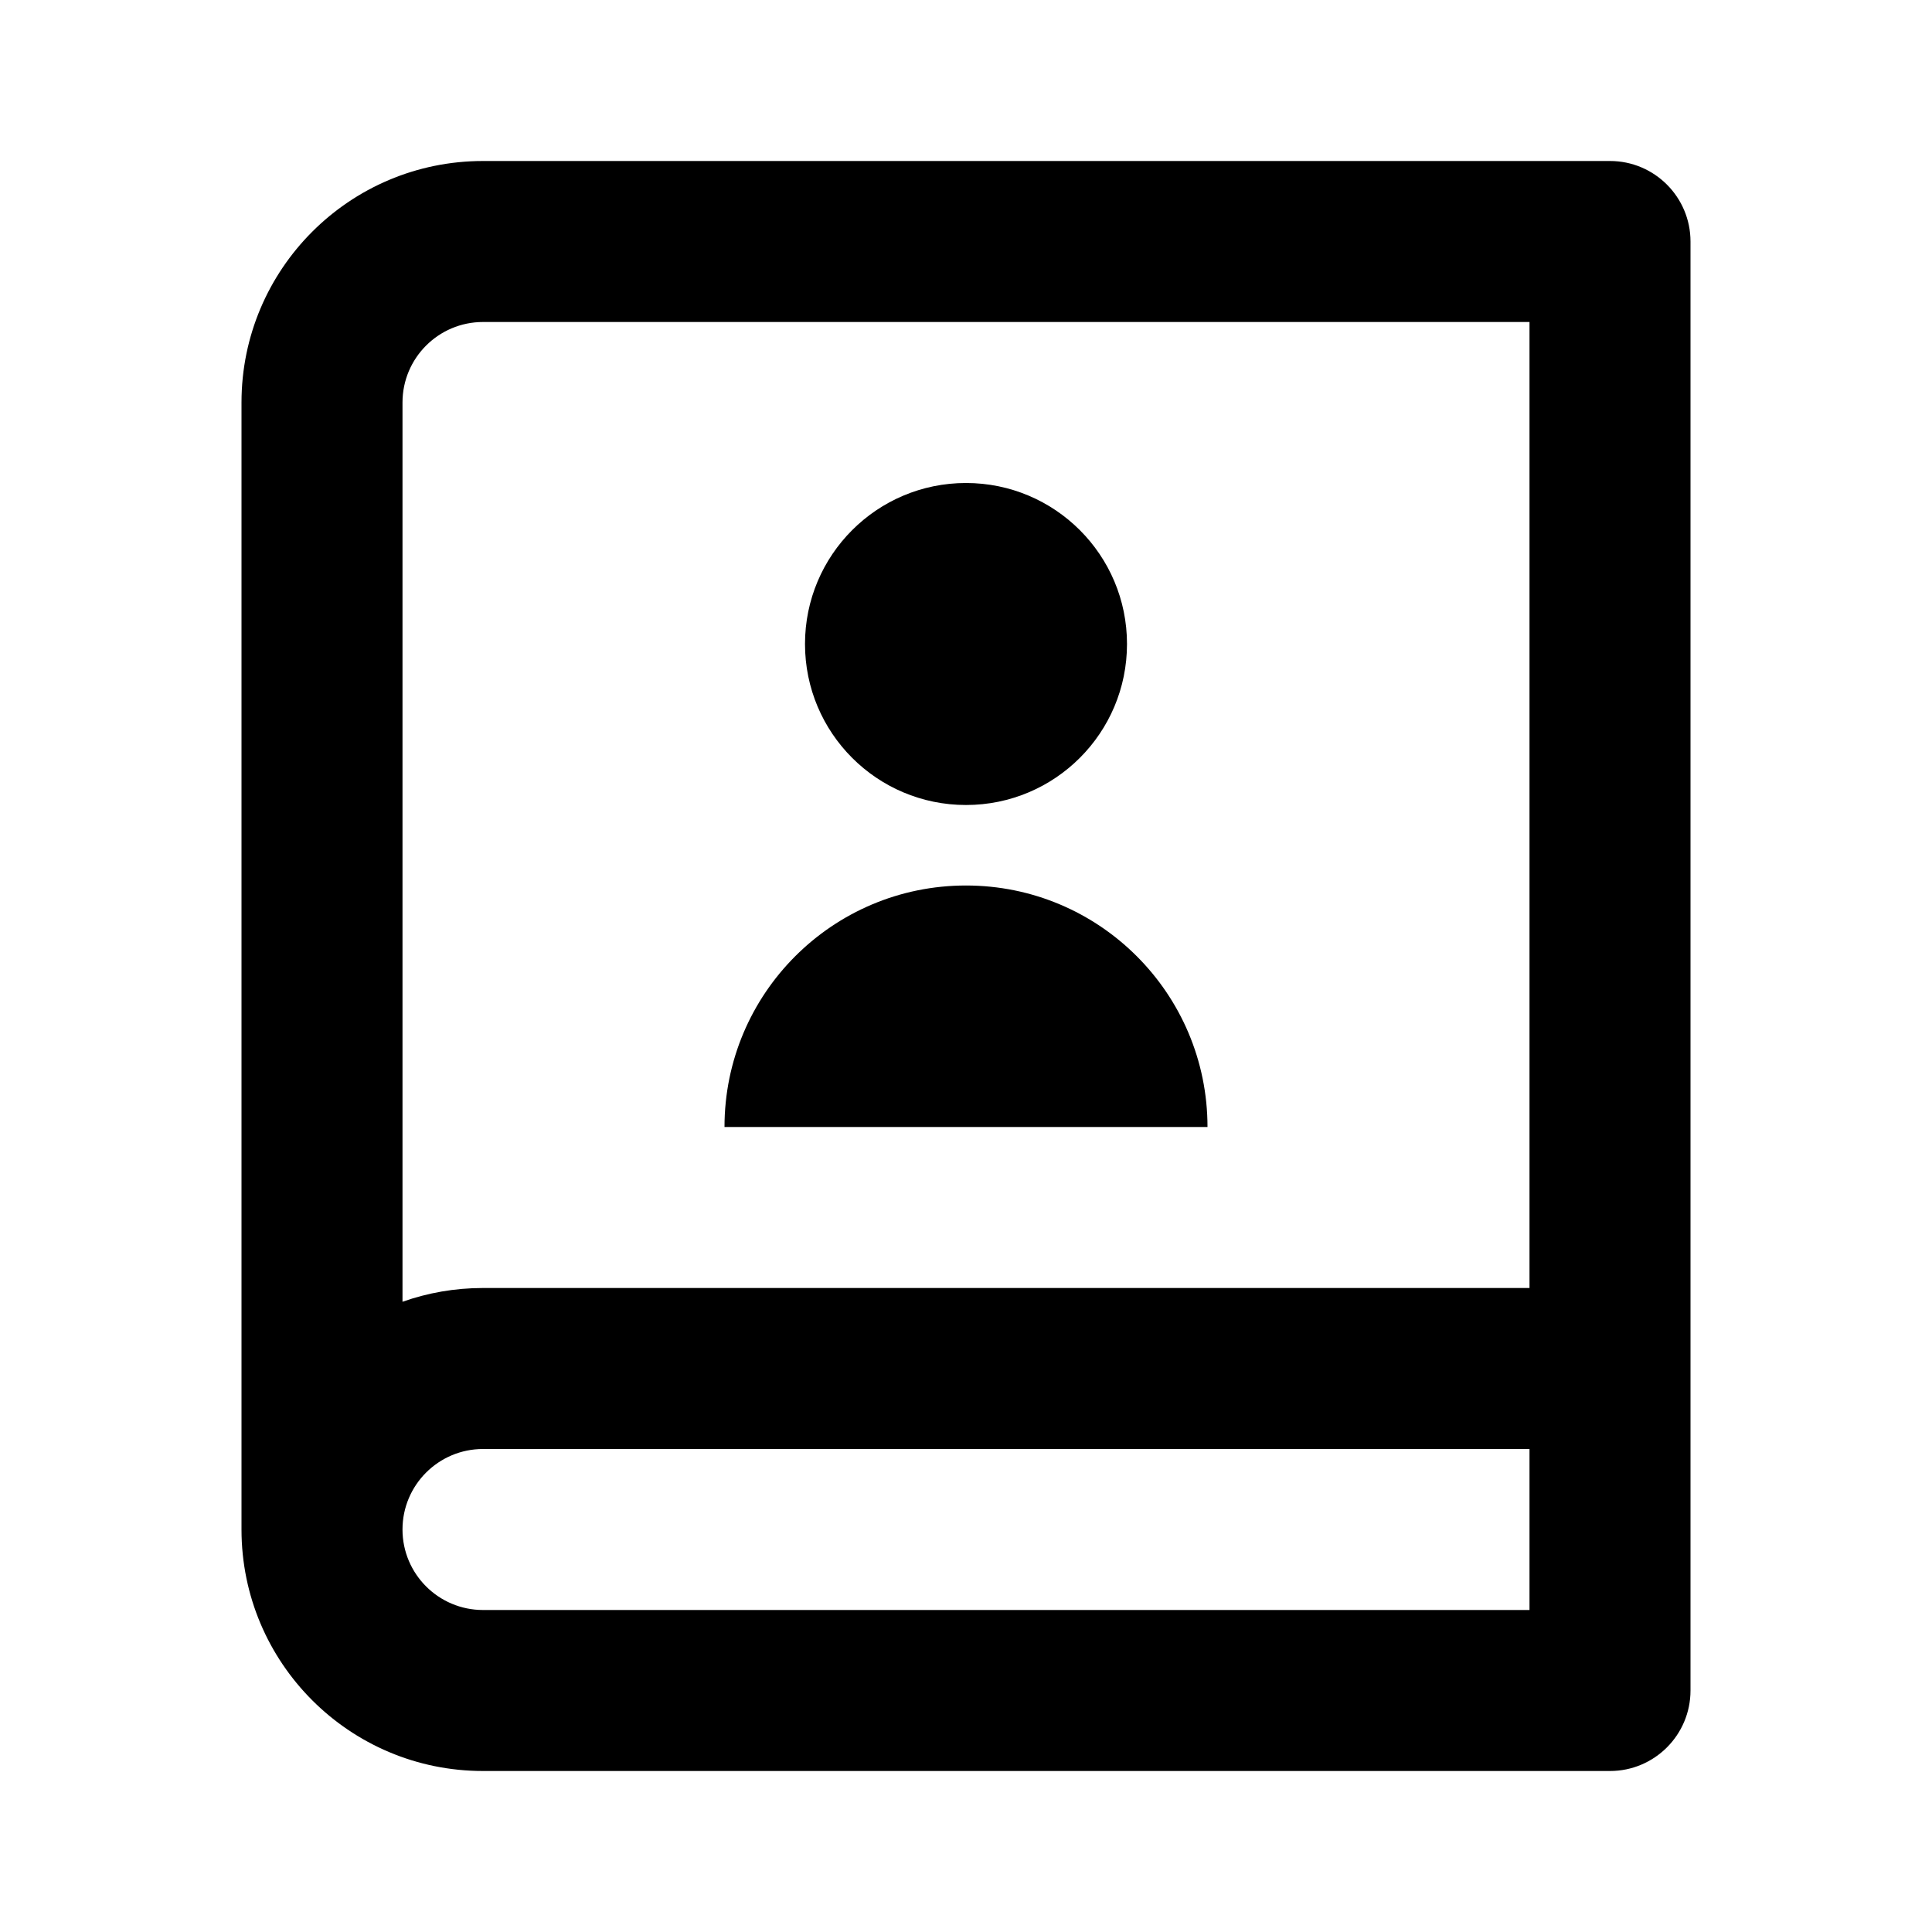
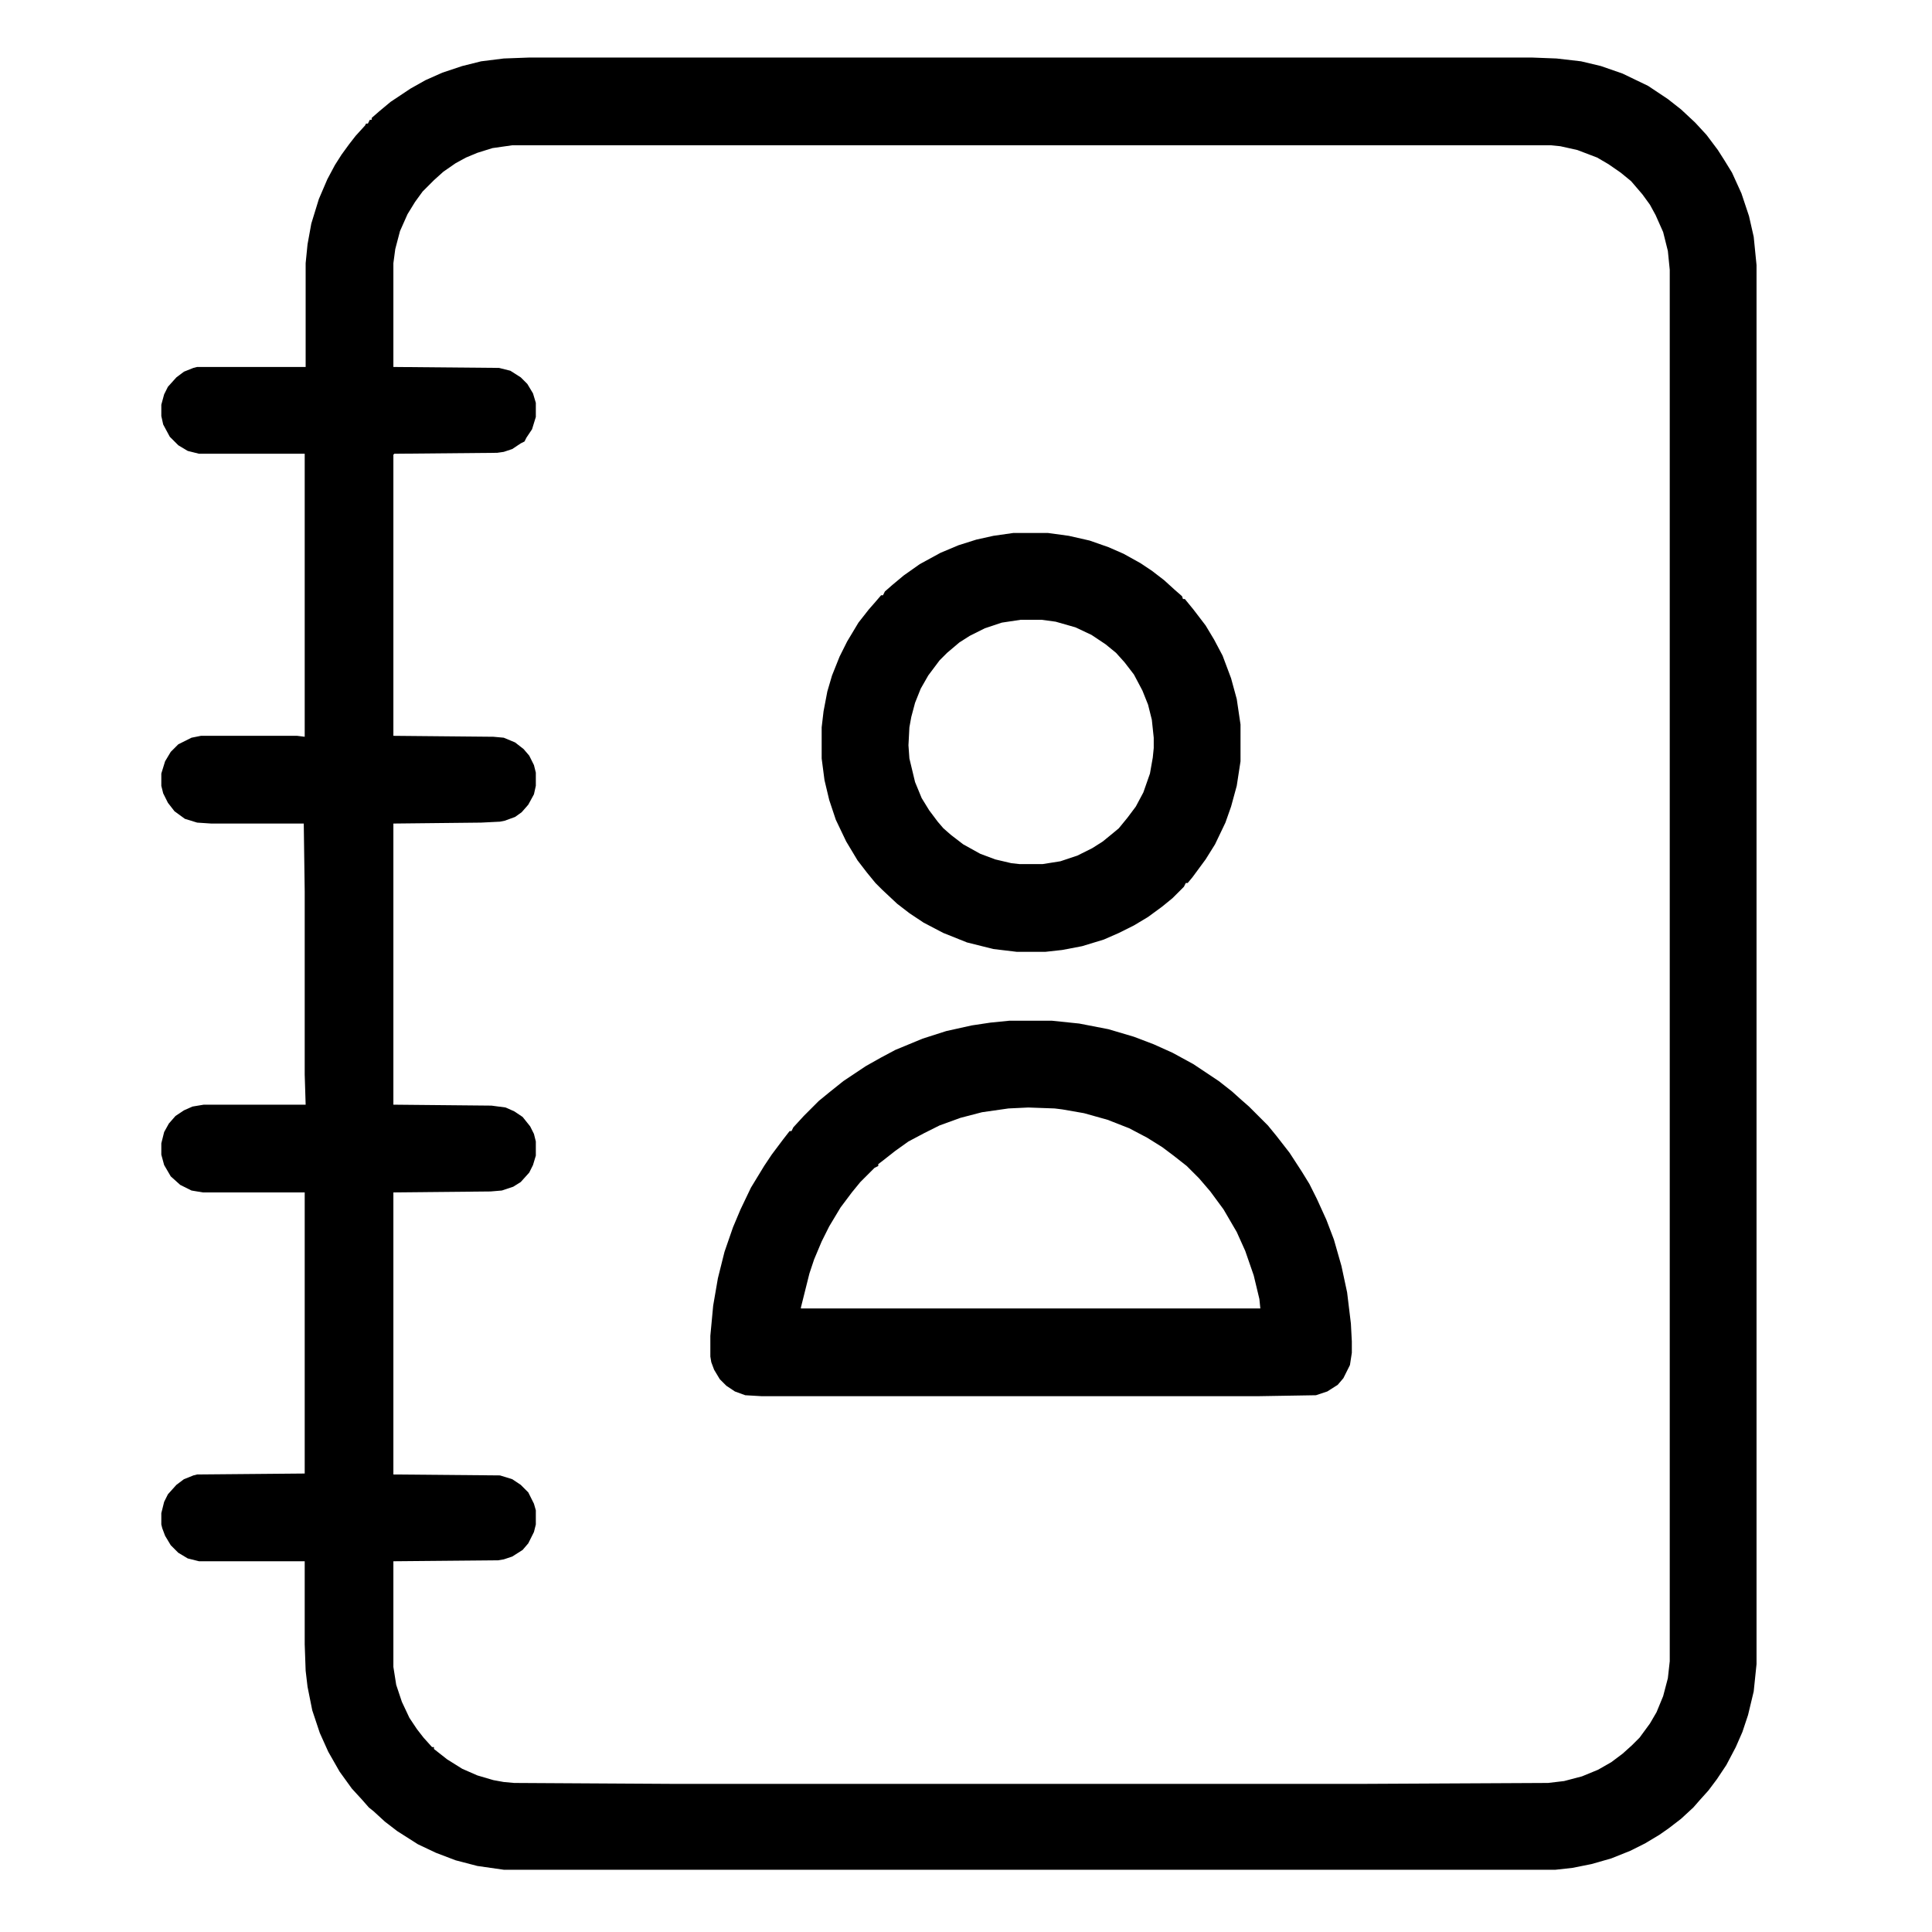
- <svg xmlns="http://www.w3.org/2000/svg" viewBox="0 0 24 24" fill="currentColor">
-   <path d="M20 22H6C4.343 22 3 20.657 3 19V5C3 3.343 4.343 2 6 2H20C20.552 2 21 2.448 21 3V21C21 21.552 20.552 22 20 22ZM19 20V18H6C5.448 18 5 18.448 5 19C5 19.552 5.448 20 6 20H19ZM5 16.171C5.313 16.06 5.649 16 6 16H19V4H6C5.448 4 5 4.448 5 5V16.171ZM12 10C10.895 10 10 9.105 10 8C10 6.895 10.895 6 12 6C13.105 6 14 6.895 14 8C14 9.105 13.105 10 12 10ZM9 14C9 12.343 10.343 11 12 11C13.657 11 15 12.343 15 14H9Z" />
+ <svg xmlns="http://www.w3.org/2000/svg" version="1.1" viewBox="0 0 2048 2048" width="1280" height="1280">
+   <path transform="translate(561,61)" d="m0 0h1063l26 1 26 3 21 5 23 8 27 13 21 14 14 11 15 14 12 13 12 16 7 11 8 13 10 22 8 24 5 22 3 30v1483l-3 29-6 25-6 18-7 16-10 19-10 15-9 12-9 10-7 8-13 12-13 10-10 7-15 9-16 8-20 8-21 6-20 4-18 2h-1115l-28-4-23-6-21-8-19-9-22-14-13-10-12-11-5-4-7-8-11-12-13-18-12-21-9-20-8-24-5-25-2-17-1-28v-88h-112l-12-3-10-6-8-8-6-10-3-8-1-4v-12l3-12 4-8 9-10 8-6 10-4 4-1 114-1v-298h-108l-12-2-12-6-10-9-7-12-3-11v-12l3-12 5-9 7-8 9-6 9-4 12-2h108l-1-32v-194l-1-72h-98l-15-1-13-4-11-8-7-9-5-10-2-8v-13l4-13 6-10 8-8 14-7 10-2h102l8 1v-300h-112l-12-3-10-6-9-9-7-13-2-9v-12l3-11 4-8 9-10 8-6 10-4 4-1h115v-110l2-20 4-22 8-26 9-21 8-15 7-11 8-11 7-9 10-11 1-2h2l2-4h2v-2l8-7 12-10 21-14 16-9 18-8 21-7 20-5 24-3zm-18 93-21 3-16 5-12 5-11 6-13 9-10 9-12 12-8 11-8 13-8 18-5 19-2 15v110l112 1 12 3 11 7 7 7 6 10 3 10v15l-4 13-6 9-2 4-4 2-9 6-9 3-7 1-109 1-1 1v298l106 1 11 1 12 5 9 7 6 7 5 10 2 8v14l-2 9-6 11-7 8-7 5-11 4-5 1-20 1-93 1v298l104 1 15 2 9 4 9 6 8 10 4 8 2 8v15l-3 10-4 8-9 10-8 5-12 4-12 1-103 1v299l113 1 13 4 9 6 8 8 6 12 2 7v15l-2 8-6 12-6 7-11 7-9 3-6 1-111 1v112l3 19 6 18 8 17 8 12 7 9 9 10h2v2l14 11 16 10 16 7 17 5 11 2 11 1 172 1h724l200-1 17-2 19-5 17-7 14-8 12-9 10-9 8-8 11-15 7-12 7-17 5-19 2-18v-1475l-2-20-5-20-8-18-6-11-8-11-12-14-11-9-13-9-12-7-21-8-18-4-10-1z" />
+   <path transform="translate(1070,1082)" d="m0 0h45l29 3 31 6 27 8 21 8 20 9 22 12 27 18 14 11 10 9 8 7 20 20 9 11 14 18 13 20 8 13 8 16 10 22 8 21 8 28 6 28 4 33 1 19v12l-2 13-7 14-6 7-11 7-12 4-60 1h-528l-17-1-11-4-9-6-7-7-6-10-3-8-1-6v-22l3-32 5-29 7-28 9-26 8-19 11-23 14-23 8-12 12-16 7-9h2l2-4 11-12 16-16 11-9 15-12 24-16 16-9 15-8 29-12 25-8 27-6 20-3zm20 92-21 1-28 4-23 6-22 8-16 8-17 9-14 10-14 11-4 3v2l-4 2-15 15-9 11-12 16-12 20-8 16-8 19-5 15-9 36v1h487l-1-10-6-25-9-26-9-20-14-24-14-19-12-14-13-13-14-11-12-9-16-10-19-10-23-9-25-7-23-4-8-1z" />
+   <path transform="translate(1074,565)" d="m0 0h37l22 3 22 5 20 7 16 7 18 10 12 8 13 10 11 10 8 7 1 3h2l9 11 13 17 9 15 9 17 9 24 6 22 4 27v39l-4 26-6 22-6 17-11 23-10 16-14 19-5 6h-2l-2 4-12 12-11 9-15 11-15 9-16 8-16 7-23 7-21 4-18 2h-30l-25-3-28-7-25-10-21-11-15-10-13-10-16-15-7-7-9-11-10-13-12-20-11-23-7-21-5-21-3-23v-33l2-17 4-21 5-17 8-20 8-16 12-20 11-14 7-8 6-7h2l2-4 8-7 12-10 17-12 22-12 19-8 19-6 18-4zm8 92-20 3-18 6-16 8-11 7-13 11-8 8-12 16-8 14-6 15-4 15-2 11-1 19 1 14 6 25 7 17 8 13 9 12 6 7 8 7 13 10 18 10 16 6 17 4 9 1h24l19-3 18-6 16-8 11-7 11-9 6-5 9-11 9-12 8-15 7-20 3-17 1-10v-11l-2-19-4-16-6-15-9-17-10-13-9-10-11-9-15-10-17-8-21-6-15-2z" />
</svg>
